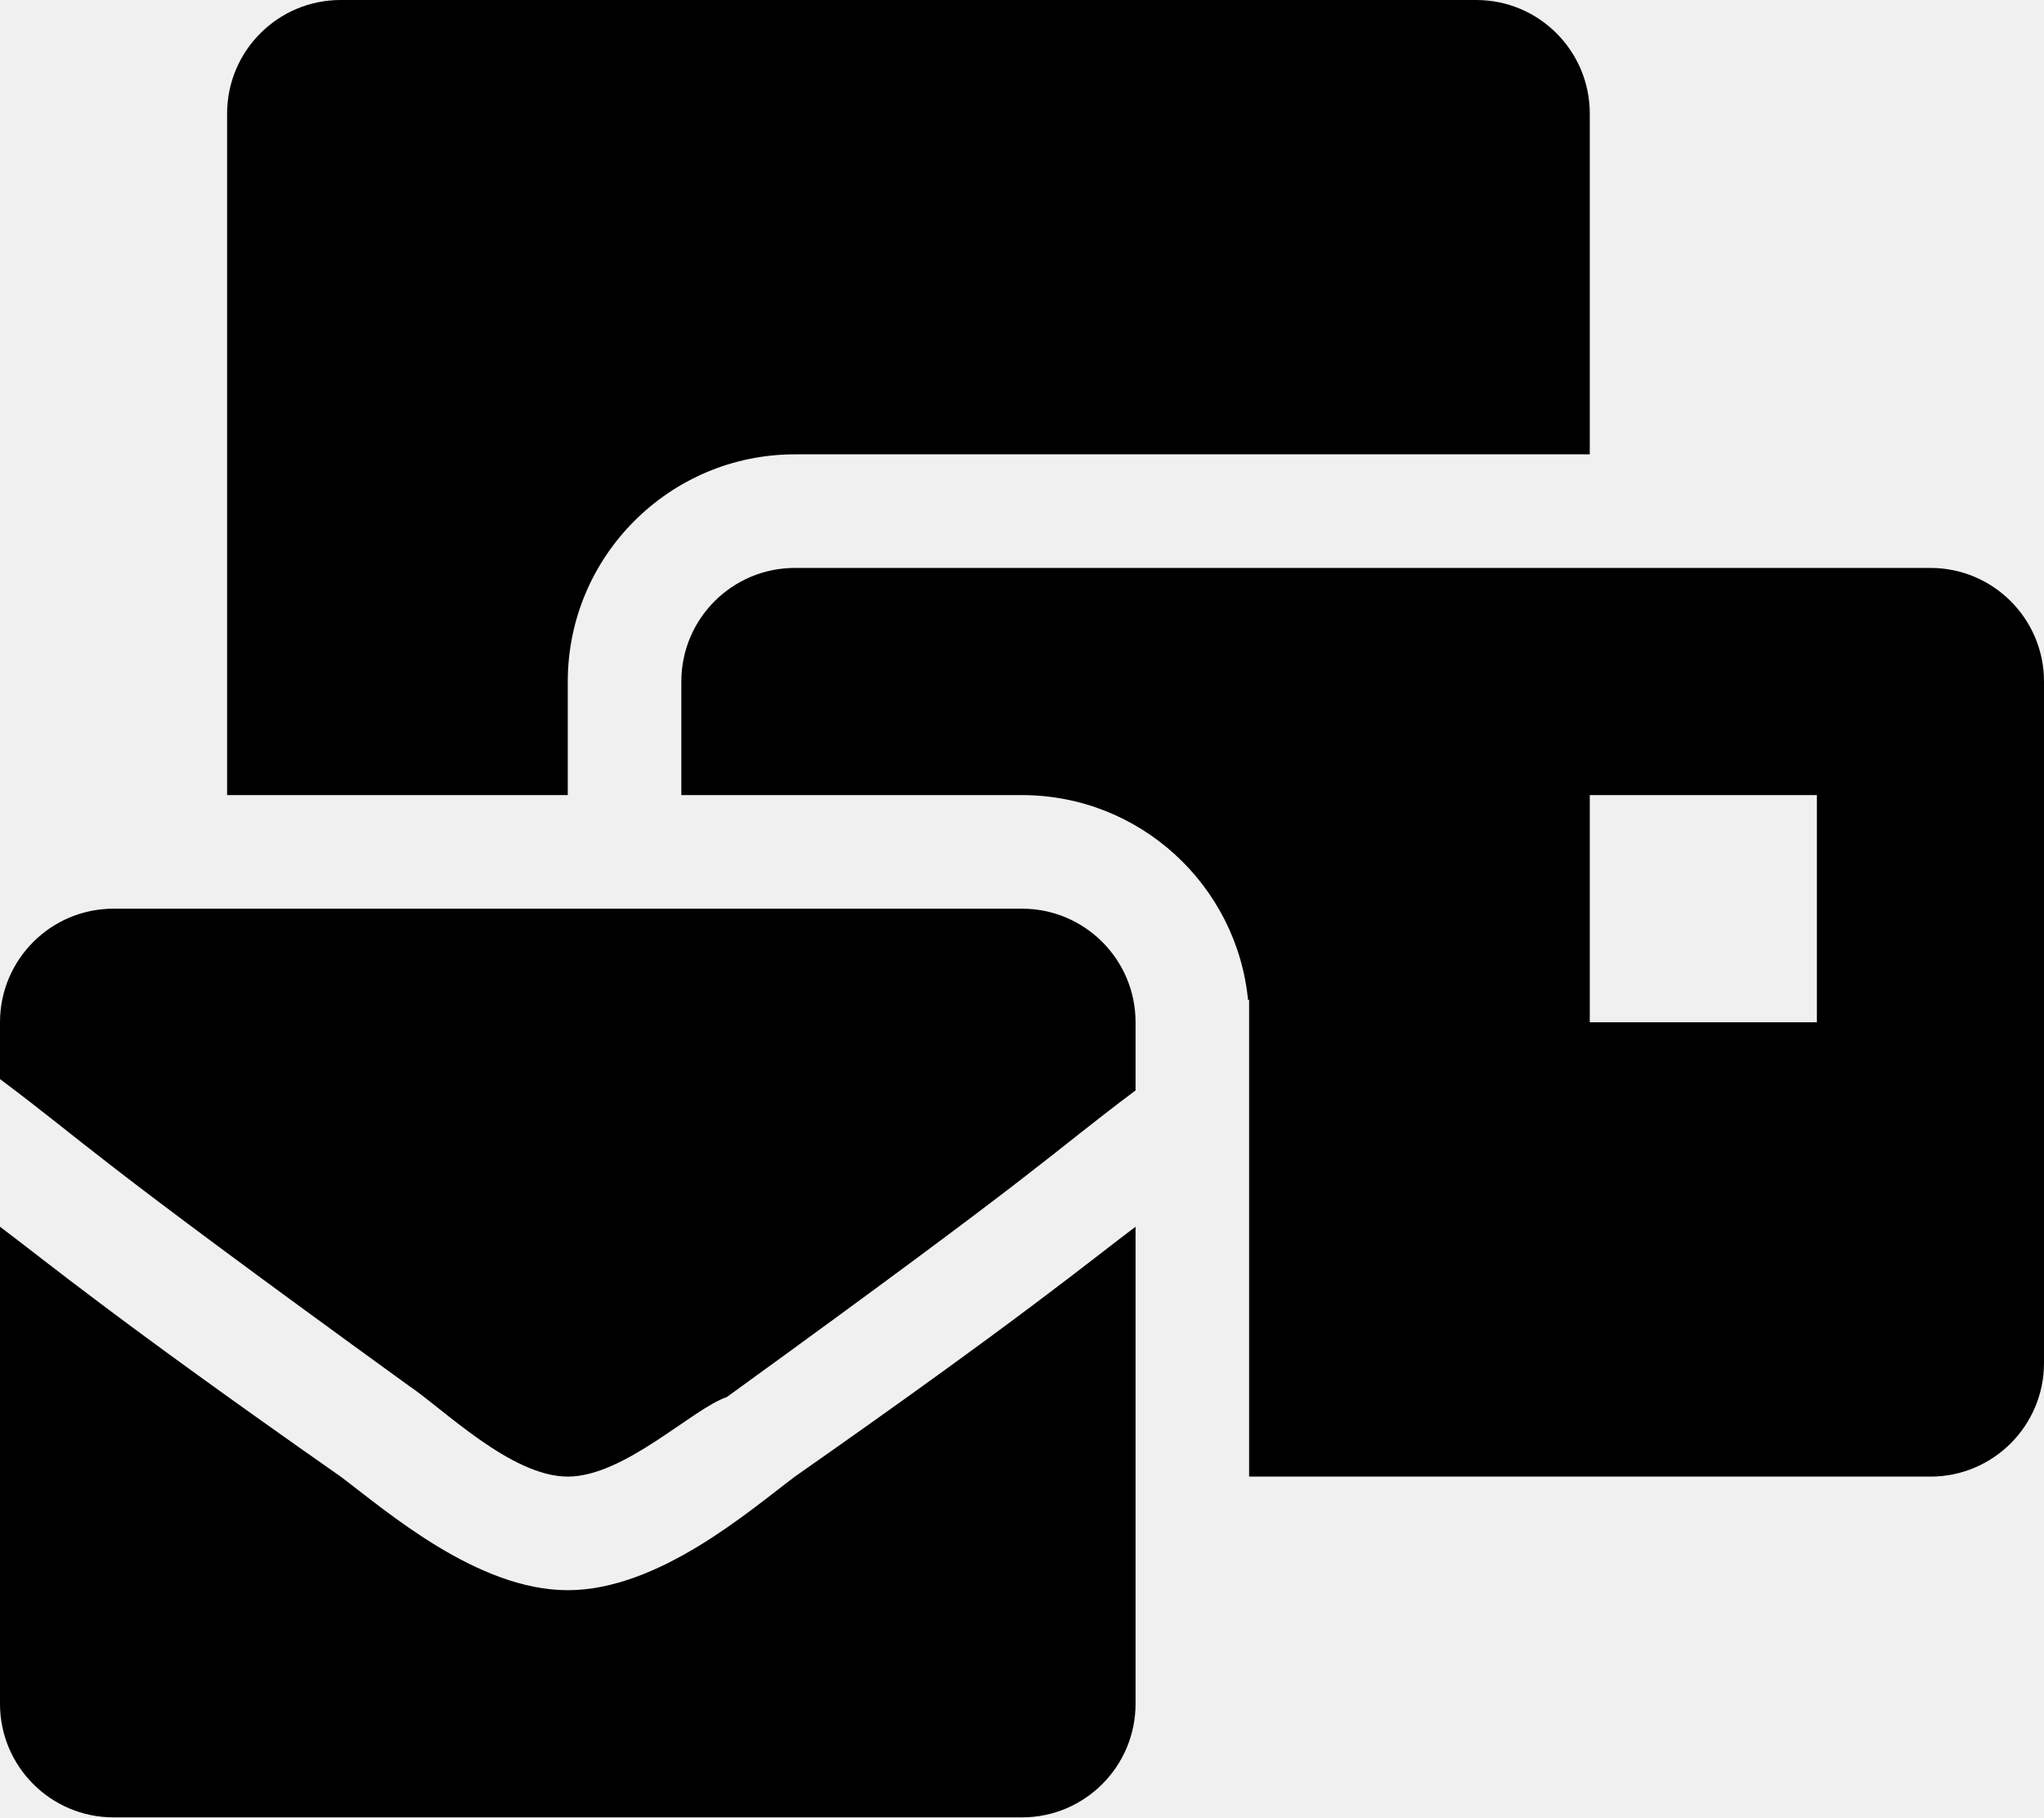
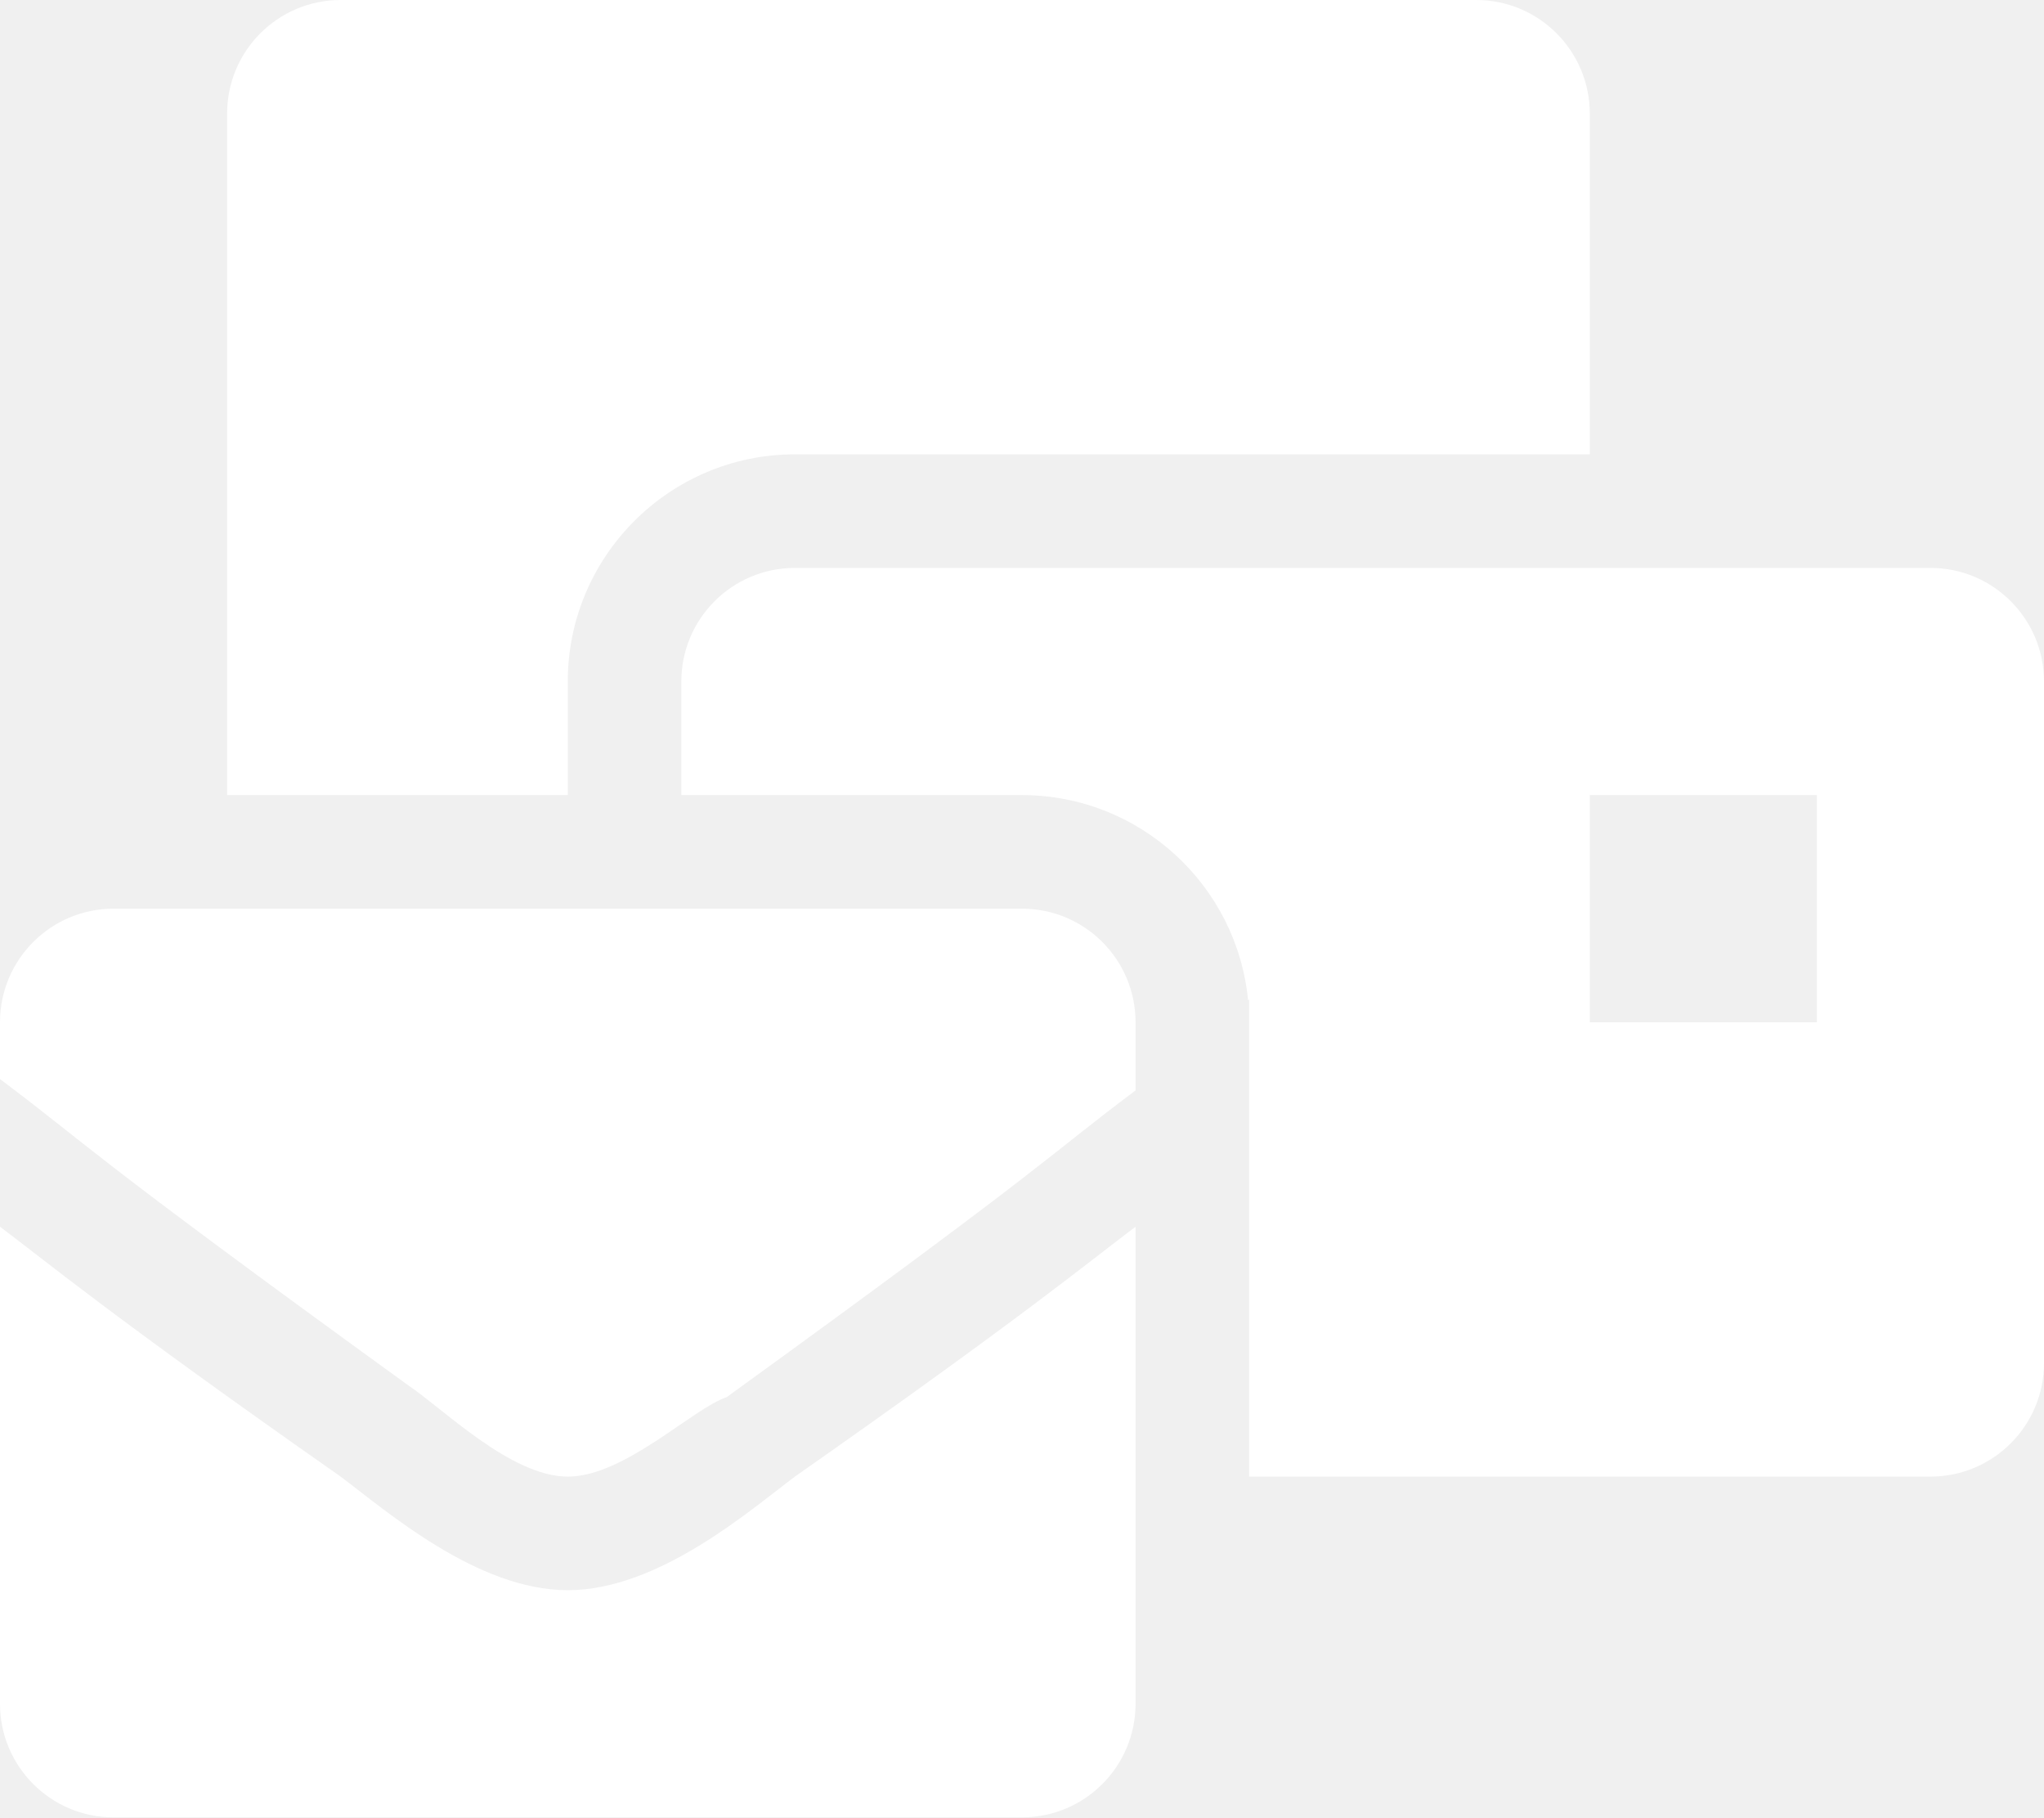
<svg xmlns="http://www.w3.org/2000/svg" aria-hidden="true" focusable="false" data-prefix="fas" data-icon="mail-bulk" class="svg-inline--fa fa-mail-bulk fa-w-18" role="img" viewBox="0 0 576 512">
-   <path fill="currentColor" d="M160 448c-25.6 0-51.2-22.4-64-32-64-44.8-83.2-60.8-96-70.4V480c0 17.67 14.33 32 32 32h256c17.67 0 32-14.33 32-32V345.6c-12.8 9.6-32 25.6-96 70.4-12.8 9.6-38.4 32-64 32zm128-192H32c-17.67 0-32 14.33-32 32v16c25.6 19.2 22.4 19.2 115.2 86.4 9.6 6.4 28.8 25.6 44.8 25.6s35.2-19.2 44.8-22.4c92.8-67.2 89.6-67.2 115.2-86.4V288c0-17.67-14.33-32-32-32zm256-96H224c-17.67 0-32 14.33-32 32v32h96c33.21 0 60.59 25.42 63.71 57.82l.29-.22V416h192c17.67 0 32-14.33 32-32V192c0-17.67-14.33-32-32-32zm-32 128h-64v-64h64v64zm-352-96c0-35.29 28.71-64 64-64h224V32c0-17.67-14.33-32-32-32H96C78.33 0 64 14.33 64 32v192h96v-32z" />
+   <path fill="#FFFFFF" d="M160 448c-25.6 0-51.2-22.4-64-32-64-44.8-83.2-60.8-96-70.4V480c0 17.67 14.33 32 32 32h256c17.67 0 32-14.33 32-32V345.6c-12.8 9.6-32 25.6-96 70.4-12.8 9.6-38.4 32-64 32zm128-192H32c-17.67 0-32 14.33-32 32v16c25.6 19.2 22.4 19.2 115.2 86.4 9.6 6.4 28.8 25.6 44.8 25.6s35.2-19.2 44.8-22.4c92.8-67.2 89.6-67.2 115.2-86.4V288c0-17.67-14.33-32-32-32zm256-96H224c-17.67 0-32 14.33-32 32v32h96c33.21 0 60.59 25.42 63.71 57.82l.29-.22V416h192c17.67 0 32-14.33 32-32V192c0-17.67-14.33-32-32-32zm-32 128h-64v-64h64v64zm-352-96c0-35.29 28.71-64 64-64h224V32c0-17.67-14.33-32-32-32H96C78.33 0 64 14.33 64 32v192h96v-32z" />
</svg>
